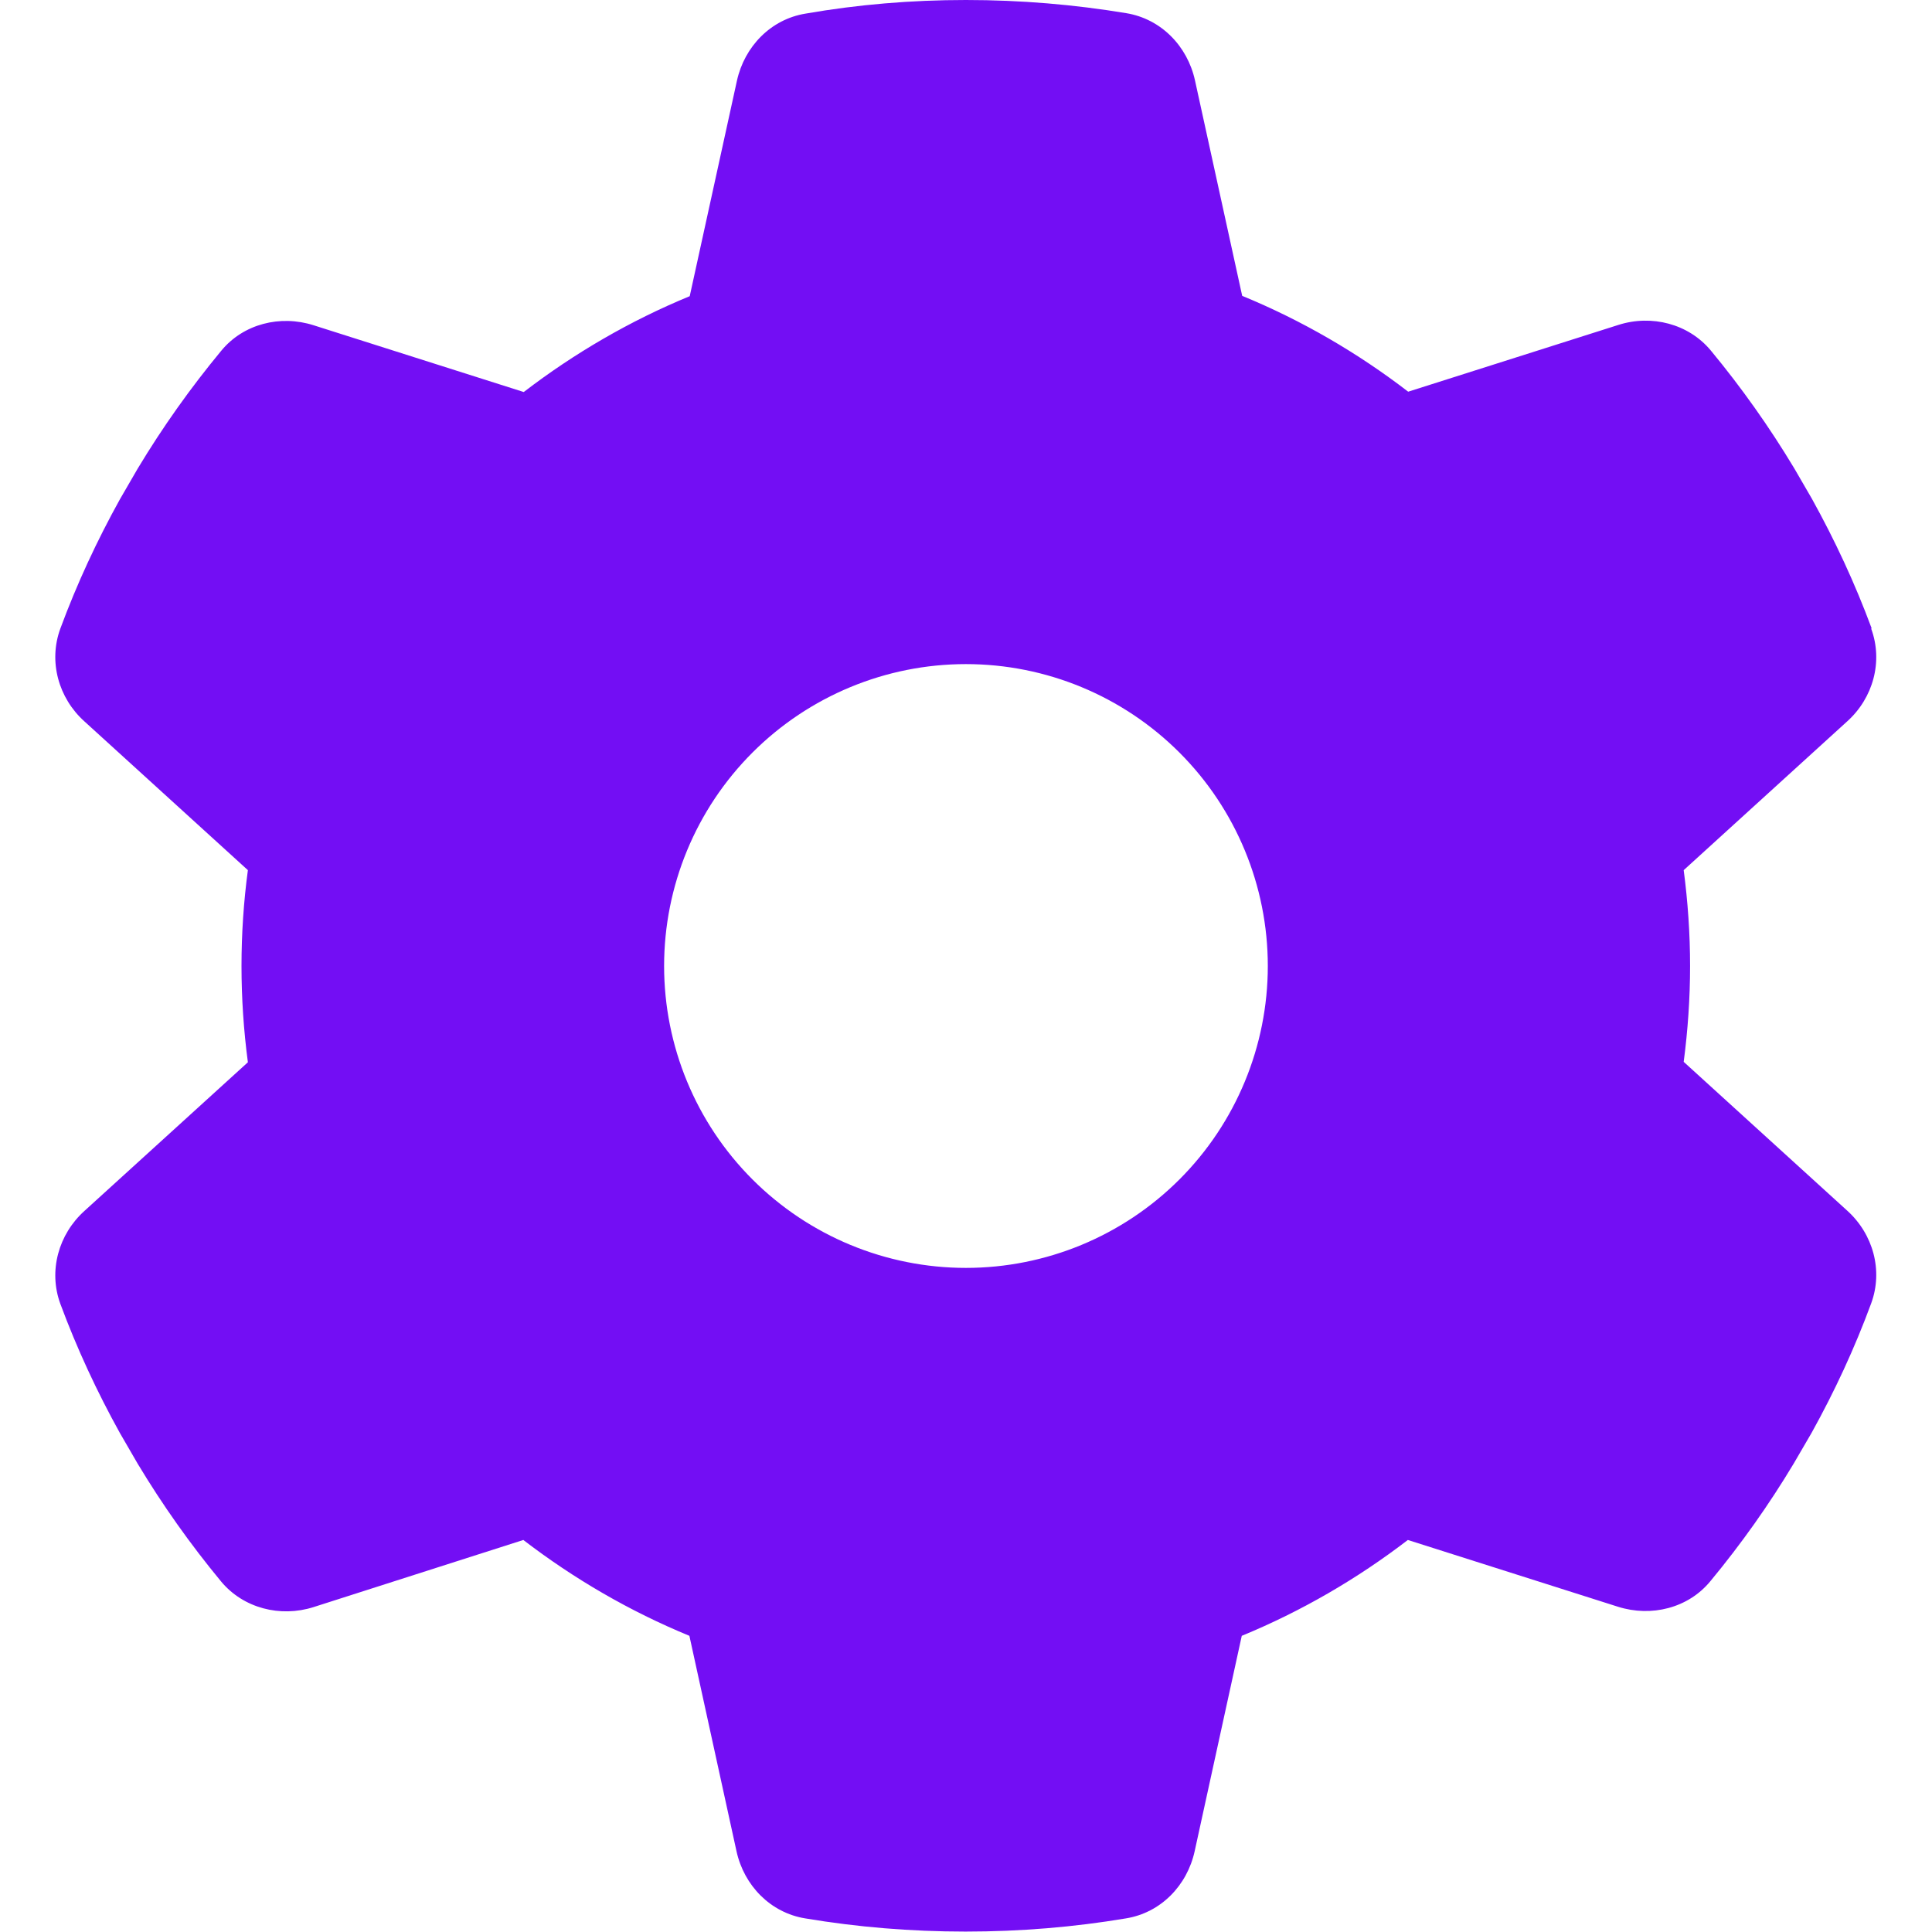
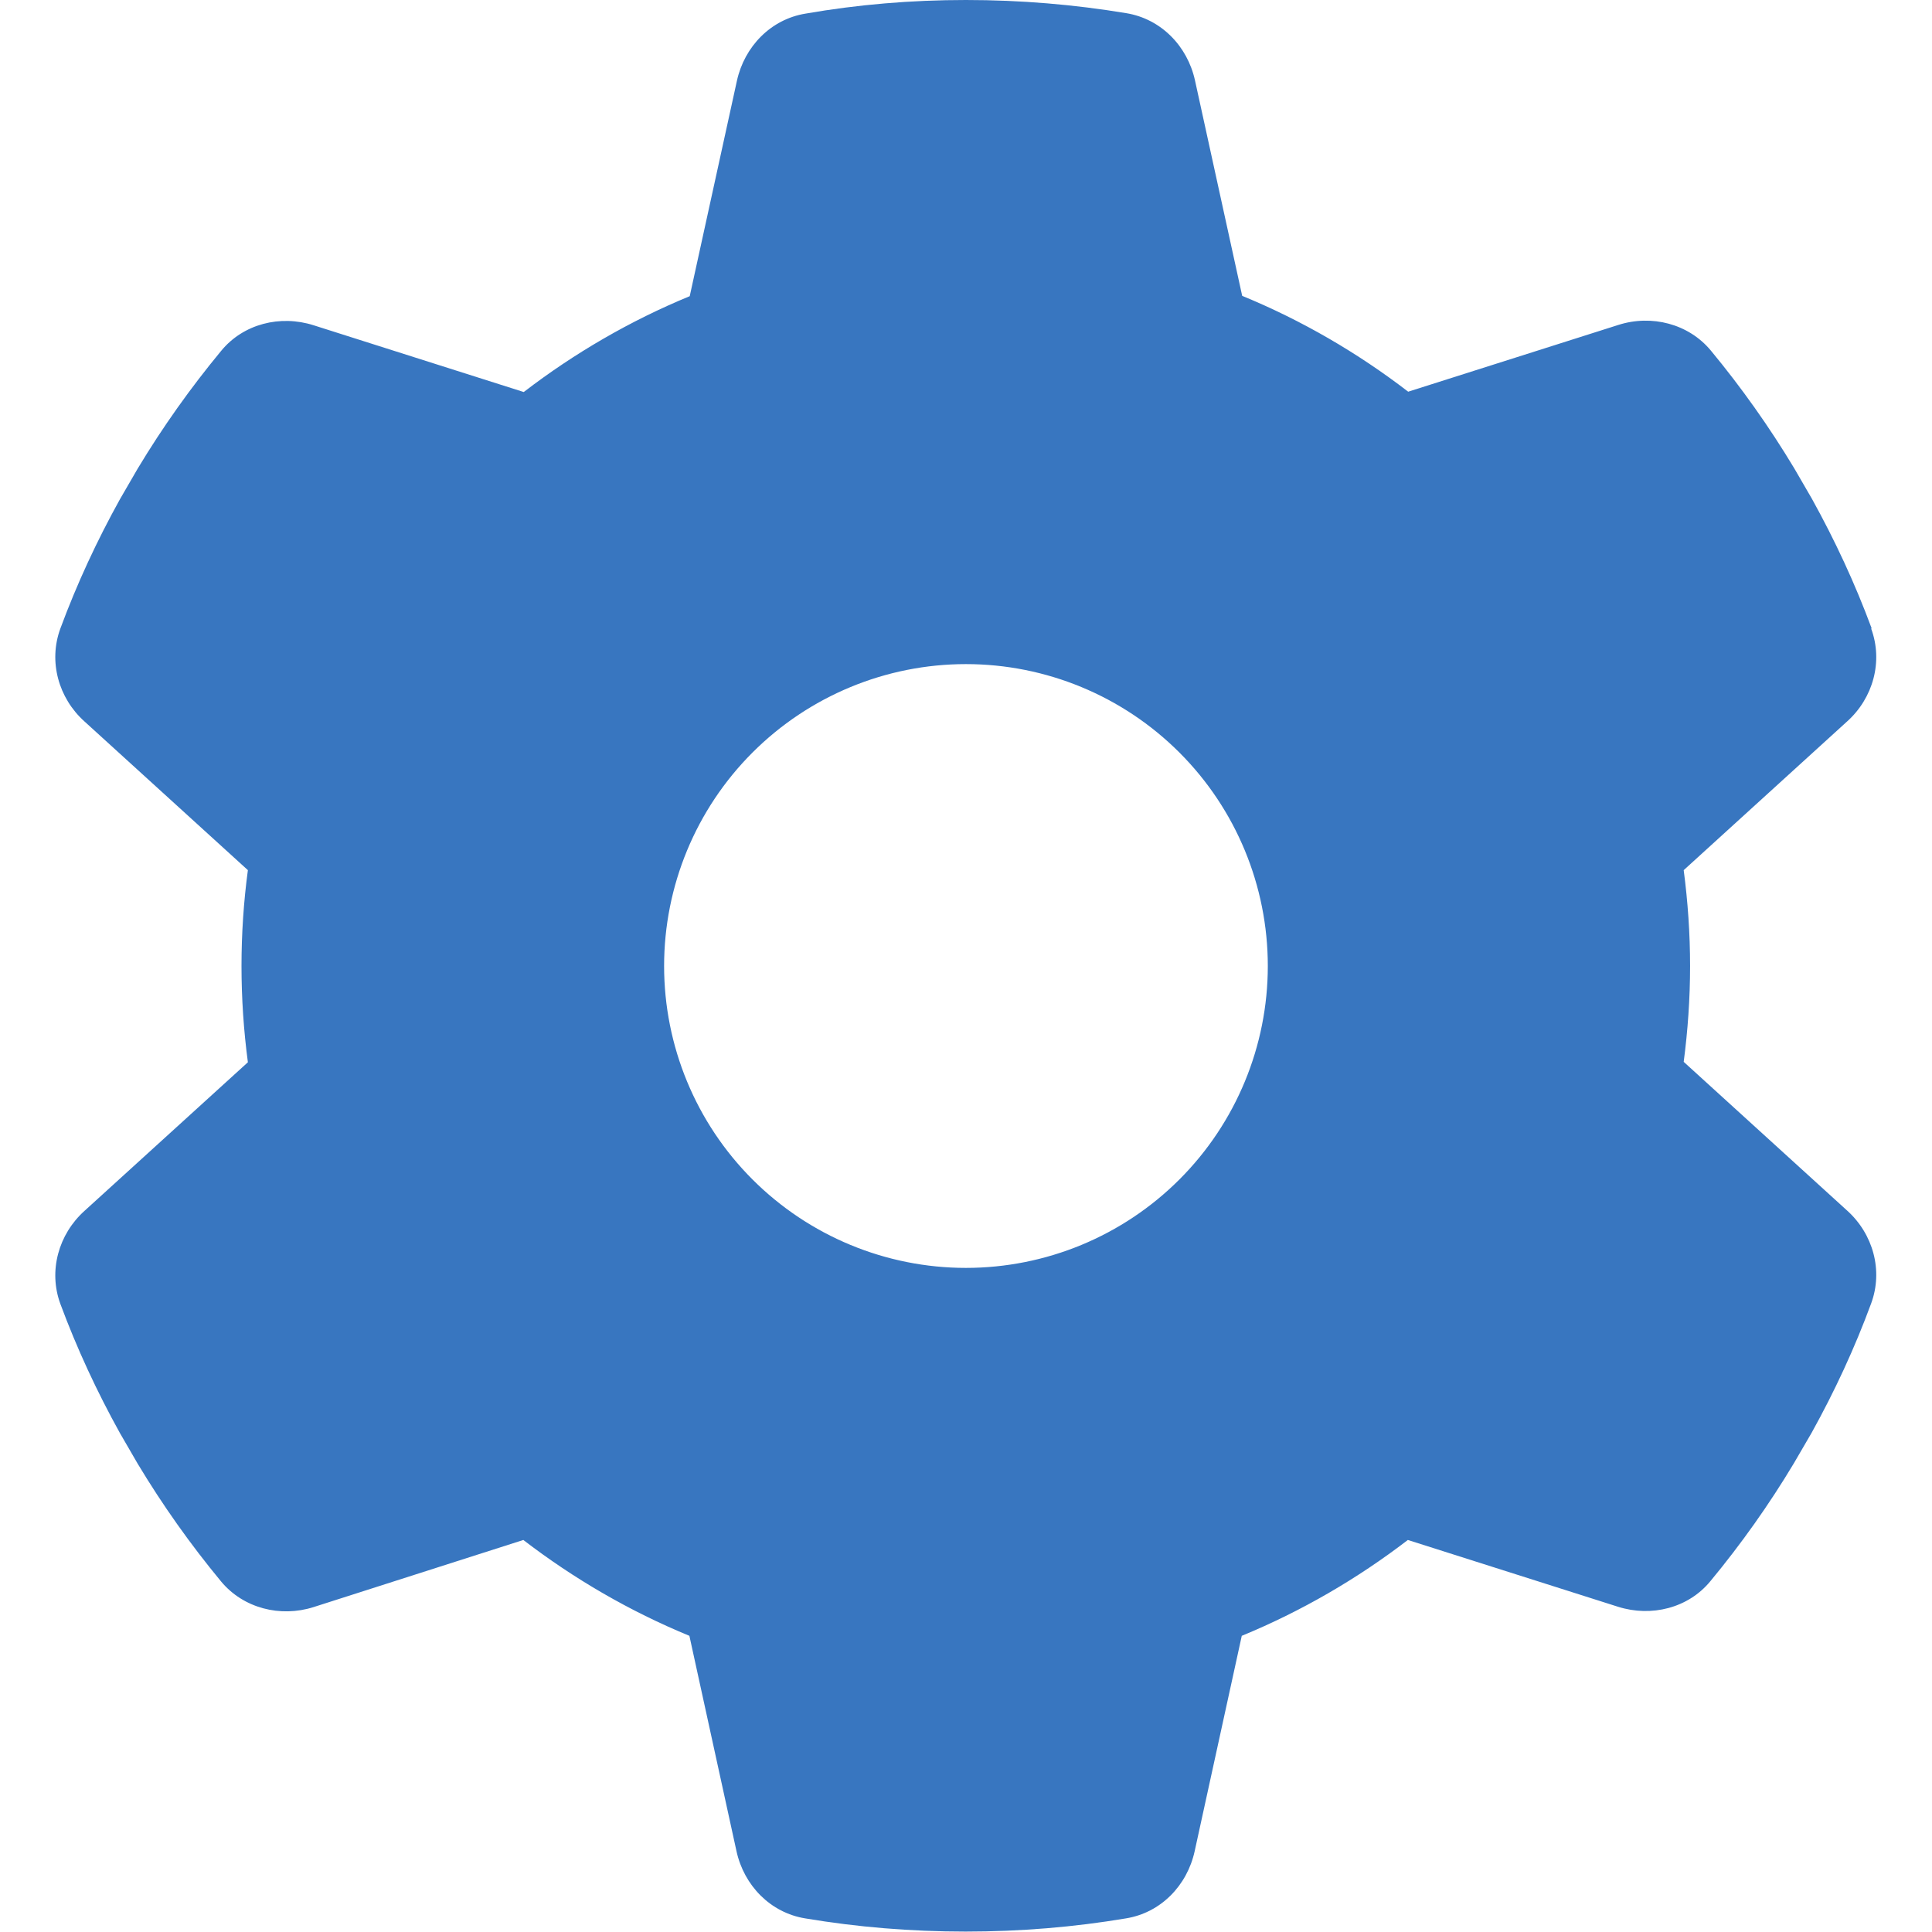
<svg xmlns="http://www.w3.org/2000/svg" width="23" height="23" viewBox="0 0 23 23" fill="none">
-   <path d="M22.276 7.484C22.42 7.875 22.299 8.311 21.989 8.589L20.044 10.359C20.093 10.732 20.12 11.114 20.12 11.5C20.12 11.886 20.093 12.268 20.044 12.641L21.989 14.411C22.299 14.69 22.42 15.125 22.276 15.516C22.079 16.051 21.841 16.563 21.567 17.057L21.355 17.421C21.059 17.915 20.727 18.382 20.363 18.822C20.098 19.146 19.657 19.253 19.262 19.128L16.76 18.333C16.158 18.795 15.493 19.182 14.783 19.474L14.222 22.039C14.132 22.448 13.818 22.771 13.404 22.838C12.784 22.942 12.146 22.995 11.495 22.995C10.844 22.995 10.206 22.942 9.586 22.838C9.173 22.771 8.858 22.448 8.768 22.039L8.207 19.474C7.497 19.182 6.832 18.795 6.23 18.333L3.733 19.132C3.337 19.258 2.897 19.146 2.632 18.827C2.268 18.387 1.936 17.919 1.639 17.425L1.428 17.061C1.154 16.567 0.916 16.055 0.718 15.521C0.575 15.13 0.696 14.694 1.006 14.415L2.951 12.646C2.901 12.268 2.875 11.886 2.875 11.5C2.875 11.114 2.901 10.732 2.951 10.359L1.006 8.589C0.696 8.311 0.575 7.875 0.718 7.484C0.916 6.949 1.154 6.437 1.428 5.943L1.639 5.579C1.936 5.085 2.268 4.618 2.632 4.178C2.897 3.854 3.337 3.746 3.733 3.872L6.235 4.667C6.837 4.205 7.502 3.818 8.211 3.526L8.773 0.961C8.863 0.553 9.177 0.229 9.59 0.162C10.21 0.054 10.848 0 11.499 0C12.151 0 12.789 0.054 13.409 0.157C13.822 0.225 14.136 0.548 14.226 0.957L14.788 3.522C15.498 3.814 16.162 4.2 16.764 4.663L19.267 3.868C19.662 3.742 20.102 3.854 20.367 4.173C20.731 4.613 21.063 5.081 21.36 5.575L21.571 5.939C21.845 6.433 22.083 6.945 22.281 7.479L22.276 7.484ZM11.499 15.094C12.453 15.094 13.367 14.715 14.041 14.041C14.715 13.367 15.093 12.453 15.093 11.5C15.093 10.547 14.715 9.633 14.041 8.959C13.367 8.285 12.453 7.906 11.499 7.906C10.546 7.906 9.632 8.285 8.958 8.959C8.284 9.633 7.906 10.547 7.906 11.5C7.906 12.453 8.284 13.367 8.958 14.041C9.632 14.715 10.546 15.094 11.499 15.094Z" fill="#730EF4" />
+   <path d="M22.276 7.484C22.42 7.875 22.299 8.311 21.989 8.589L20.044 10.359C20.093 10.732 20.12 11.114 20.12 11.5C20.12 11.886 20.093 12.268 20.044 12.641L21.989 14.411C22.299 14.69 22.42 15.125 22.276 15.516C22.079 16.051 21.841 16.563 21.567 17.057L21.355 17.421C21.059 17.915 20.727 18.382 20.363 18.822C20.098 19.146 19.657 19.253 19.262 19.128L16.76 18.333C16.158 18.795 15.493 19.182 14.783 19.474L14.222 22.039C14.132 22.448 13.818 22.771 13.404 22.838C12.784 22.942 12.146 22.995 11.495 22.995C10.844 22.995 10.206 22.942 9.586 22.838C9.173 22.771 8.858 22.448 8.768 22.039L8.207 19.474C7.497 19.182 6.832 18.795 6.23 18.333L3.733 19.132C3.337 19.258 2.897 19.146 2.632 18.827C2.268 18.387 1.936 17.919 1.639 17.425L1.428 17.061C1.154 16.567 0.916 16.055 0.718 15.521C0.575 15.13 0.696 14.694 1.006 14.415L2.951 12.646C2.901 12.268 2.875 11.886 2.875 11.5C2.875 11.114 2.901 10.732 2.951 10.359L1.006 8.589C0.696 8.311 0.575 7.875 0.718 7.484C0.916 6.949 1.154 6.437 1.428 5.943L1.639 5.579C1.936 5.085 2.268 4.618 2.632 4.178C2.897 3.854 3.337 3.746 3.733 3.872L6.235 4.667C6.837 4.205 7.502 3.818 8.211 3.526L8.773 0.961C8.863 0.553 9.177 0.229 9.59 0.162C10.21 0.054 10.848 0 11.499 0C12.151 0 12.789 0.054 13.409 0.157C13.822 0.225 14.136 0.548 14.226 0.957L14.788 3.522C15.498 3.814 16.162 4.2 16.764 4.663L19.267 3.868C19.662 3.742 20.102 3.854 20.367 4.173C20.731 4.613 21.063 5.081 21.36 5.575L21.571 5.939C21.845 6.433 22.083 6.945 22.281 7.479L22.276 7.484ZM11.499 15.094C12.453 15.094 13.367 14.715 14.041 14.041C14.715 13.367 15.093 12.453 15.093 11.5C15.093 10.547 14.715 9.633 14.041 8.959C13.367 8.285 12.453 7.906 11.499 7.906C10.546 7.906 9.632 8.285 8.958 8.959C8.284 9.633 7.906 10.547 7.906 11.5C7.906 12.453 8.284 13.367 8.958 14.041C9.632 14.715 10.546 15.094 11.499 15.094Z" fill="#3876c0" />
</svg>
